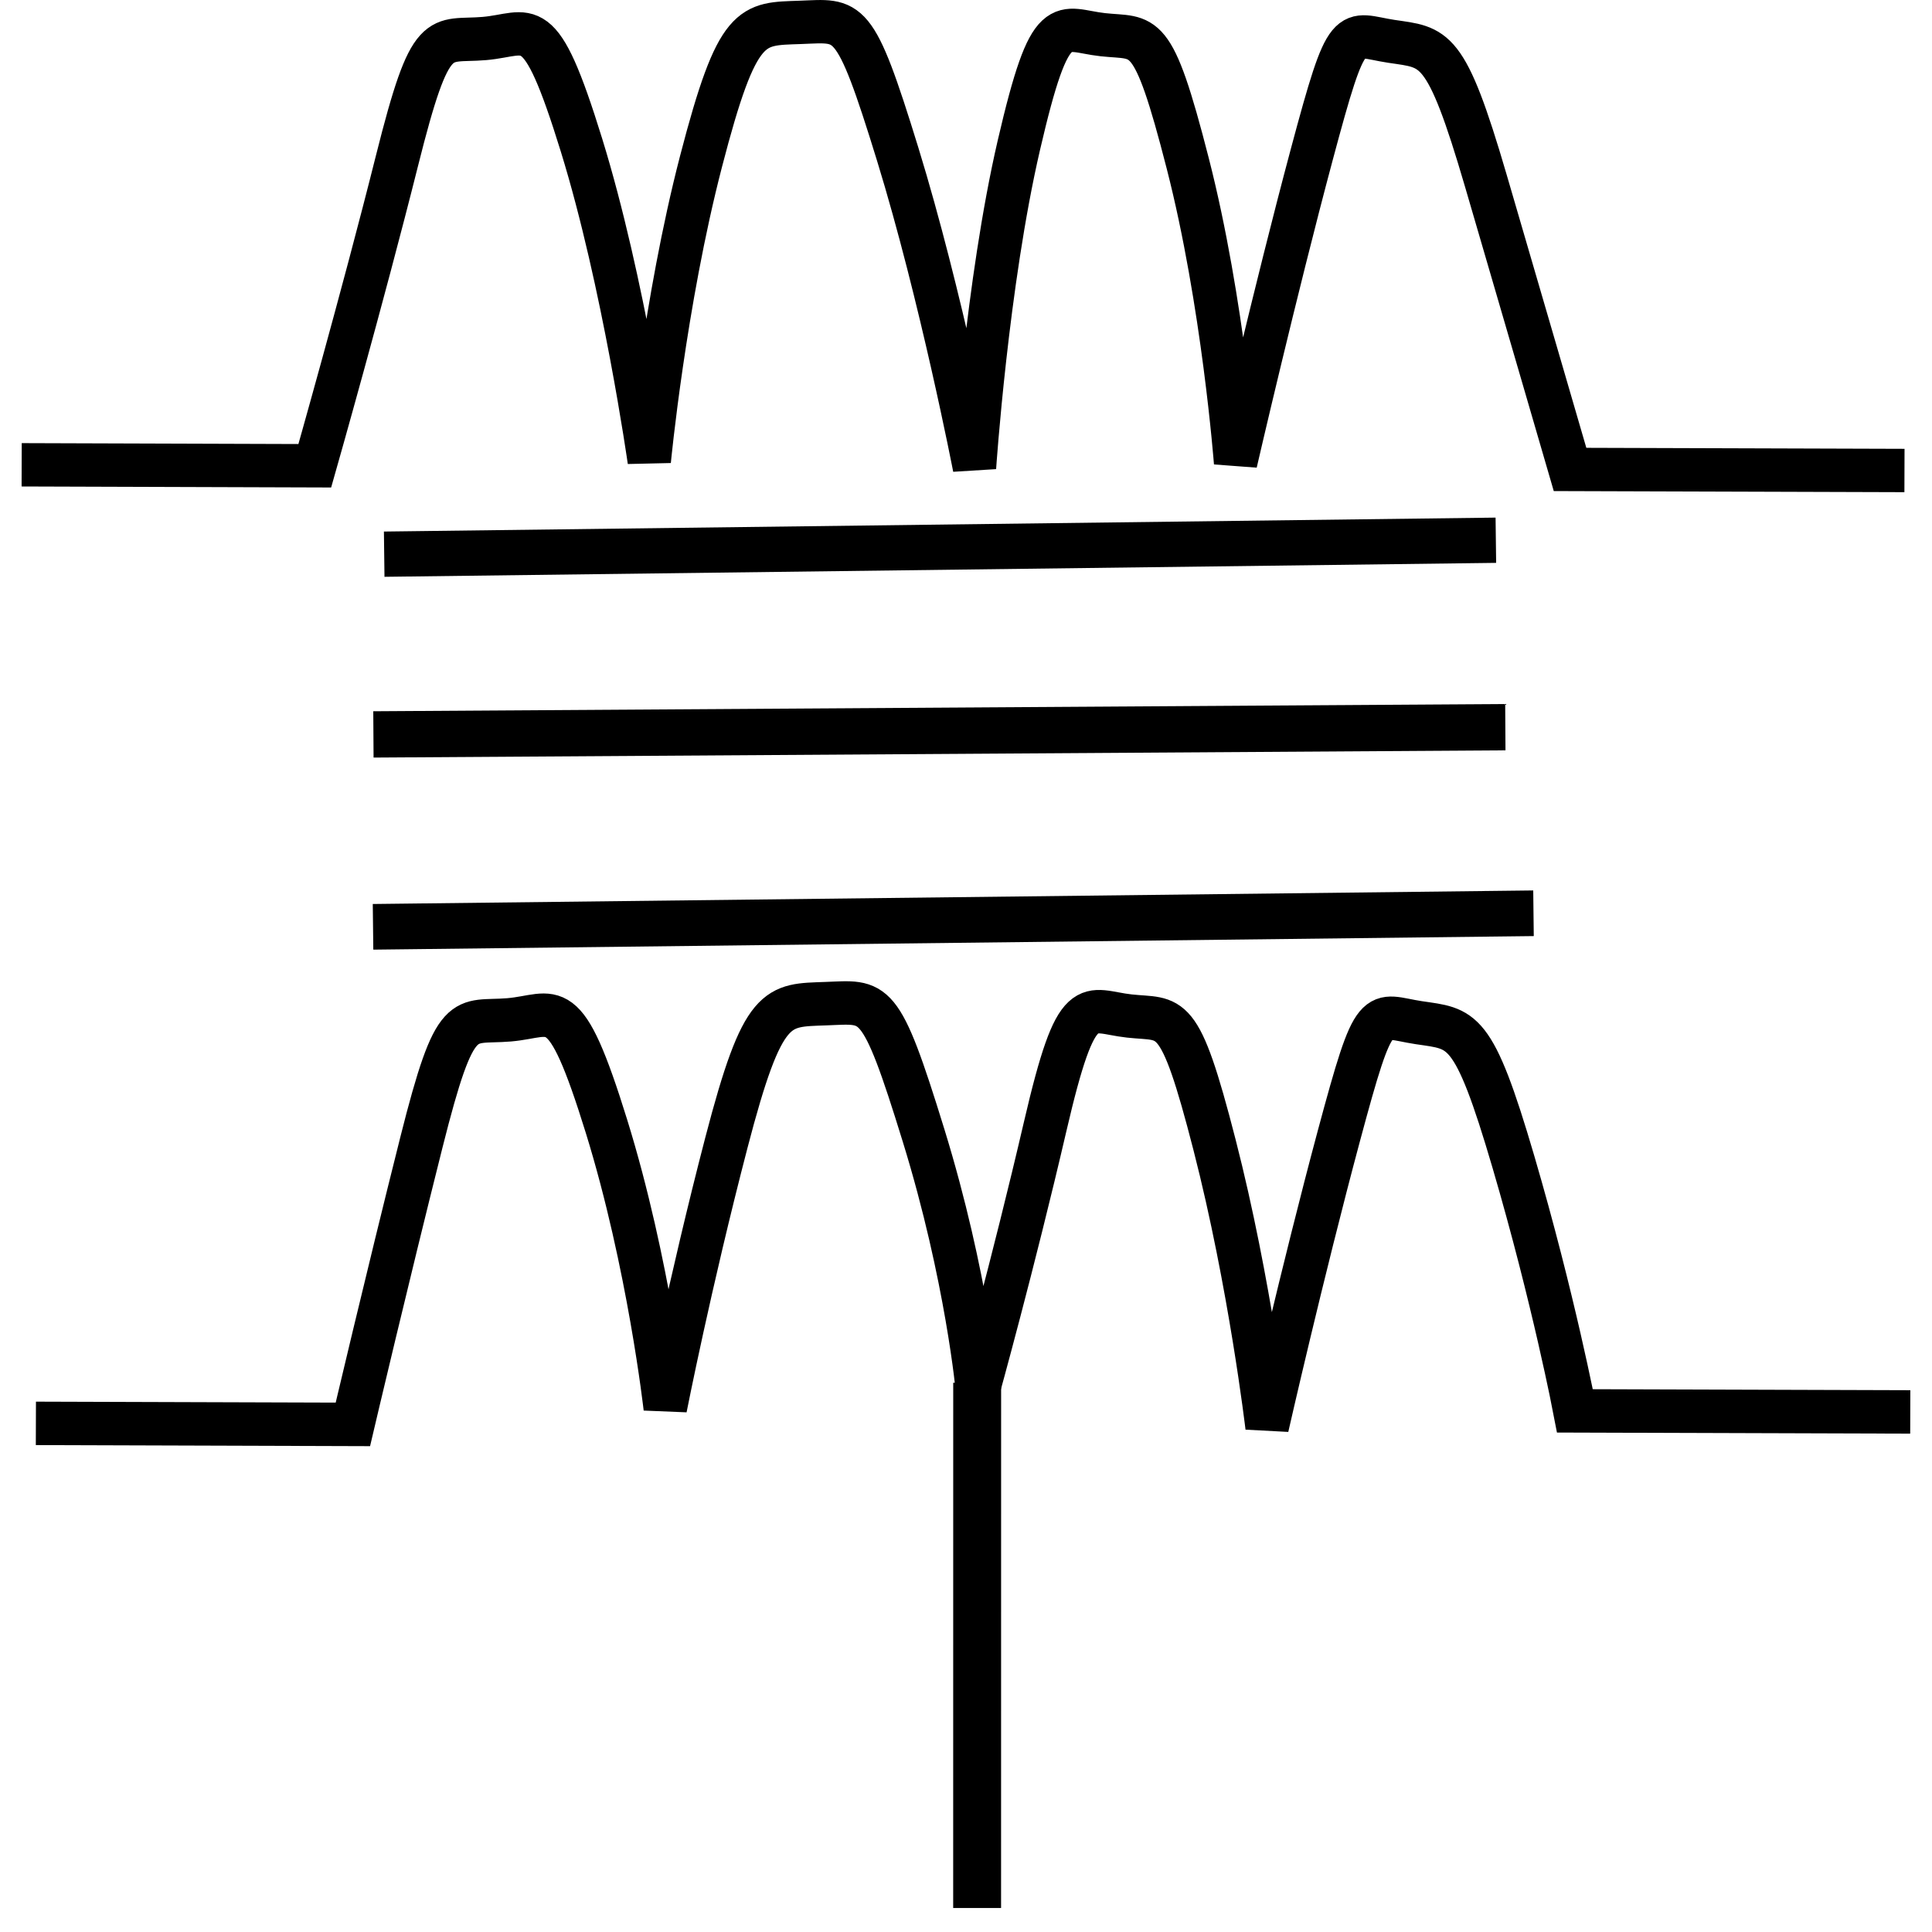
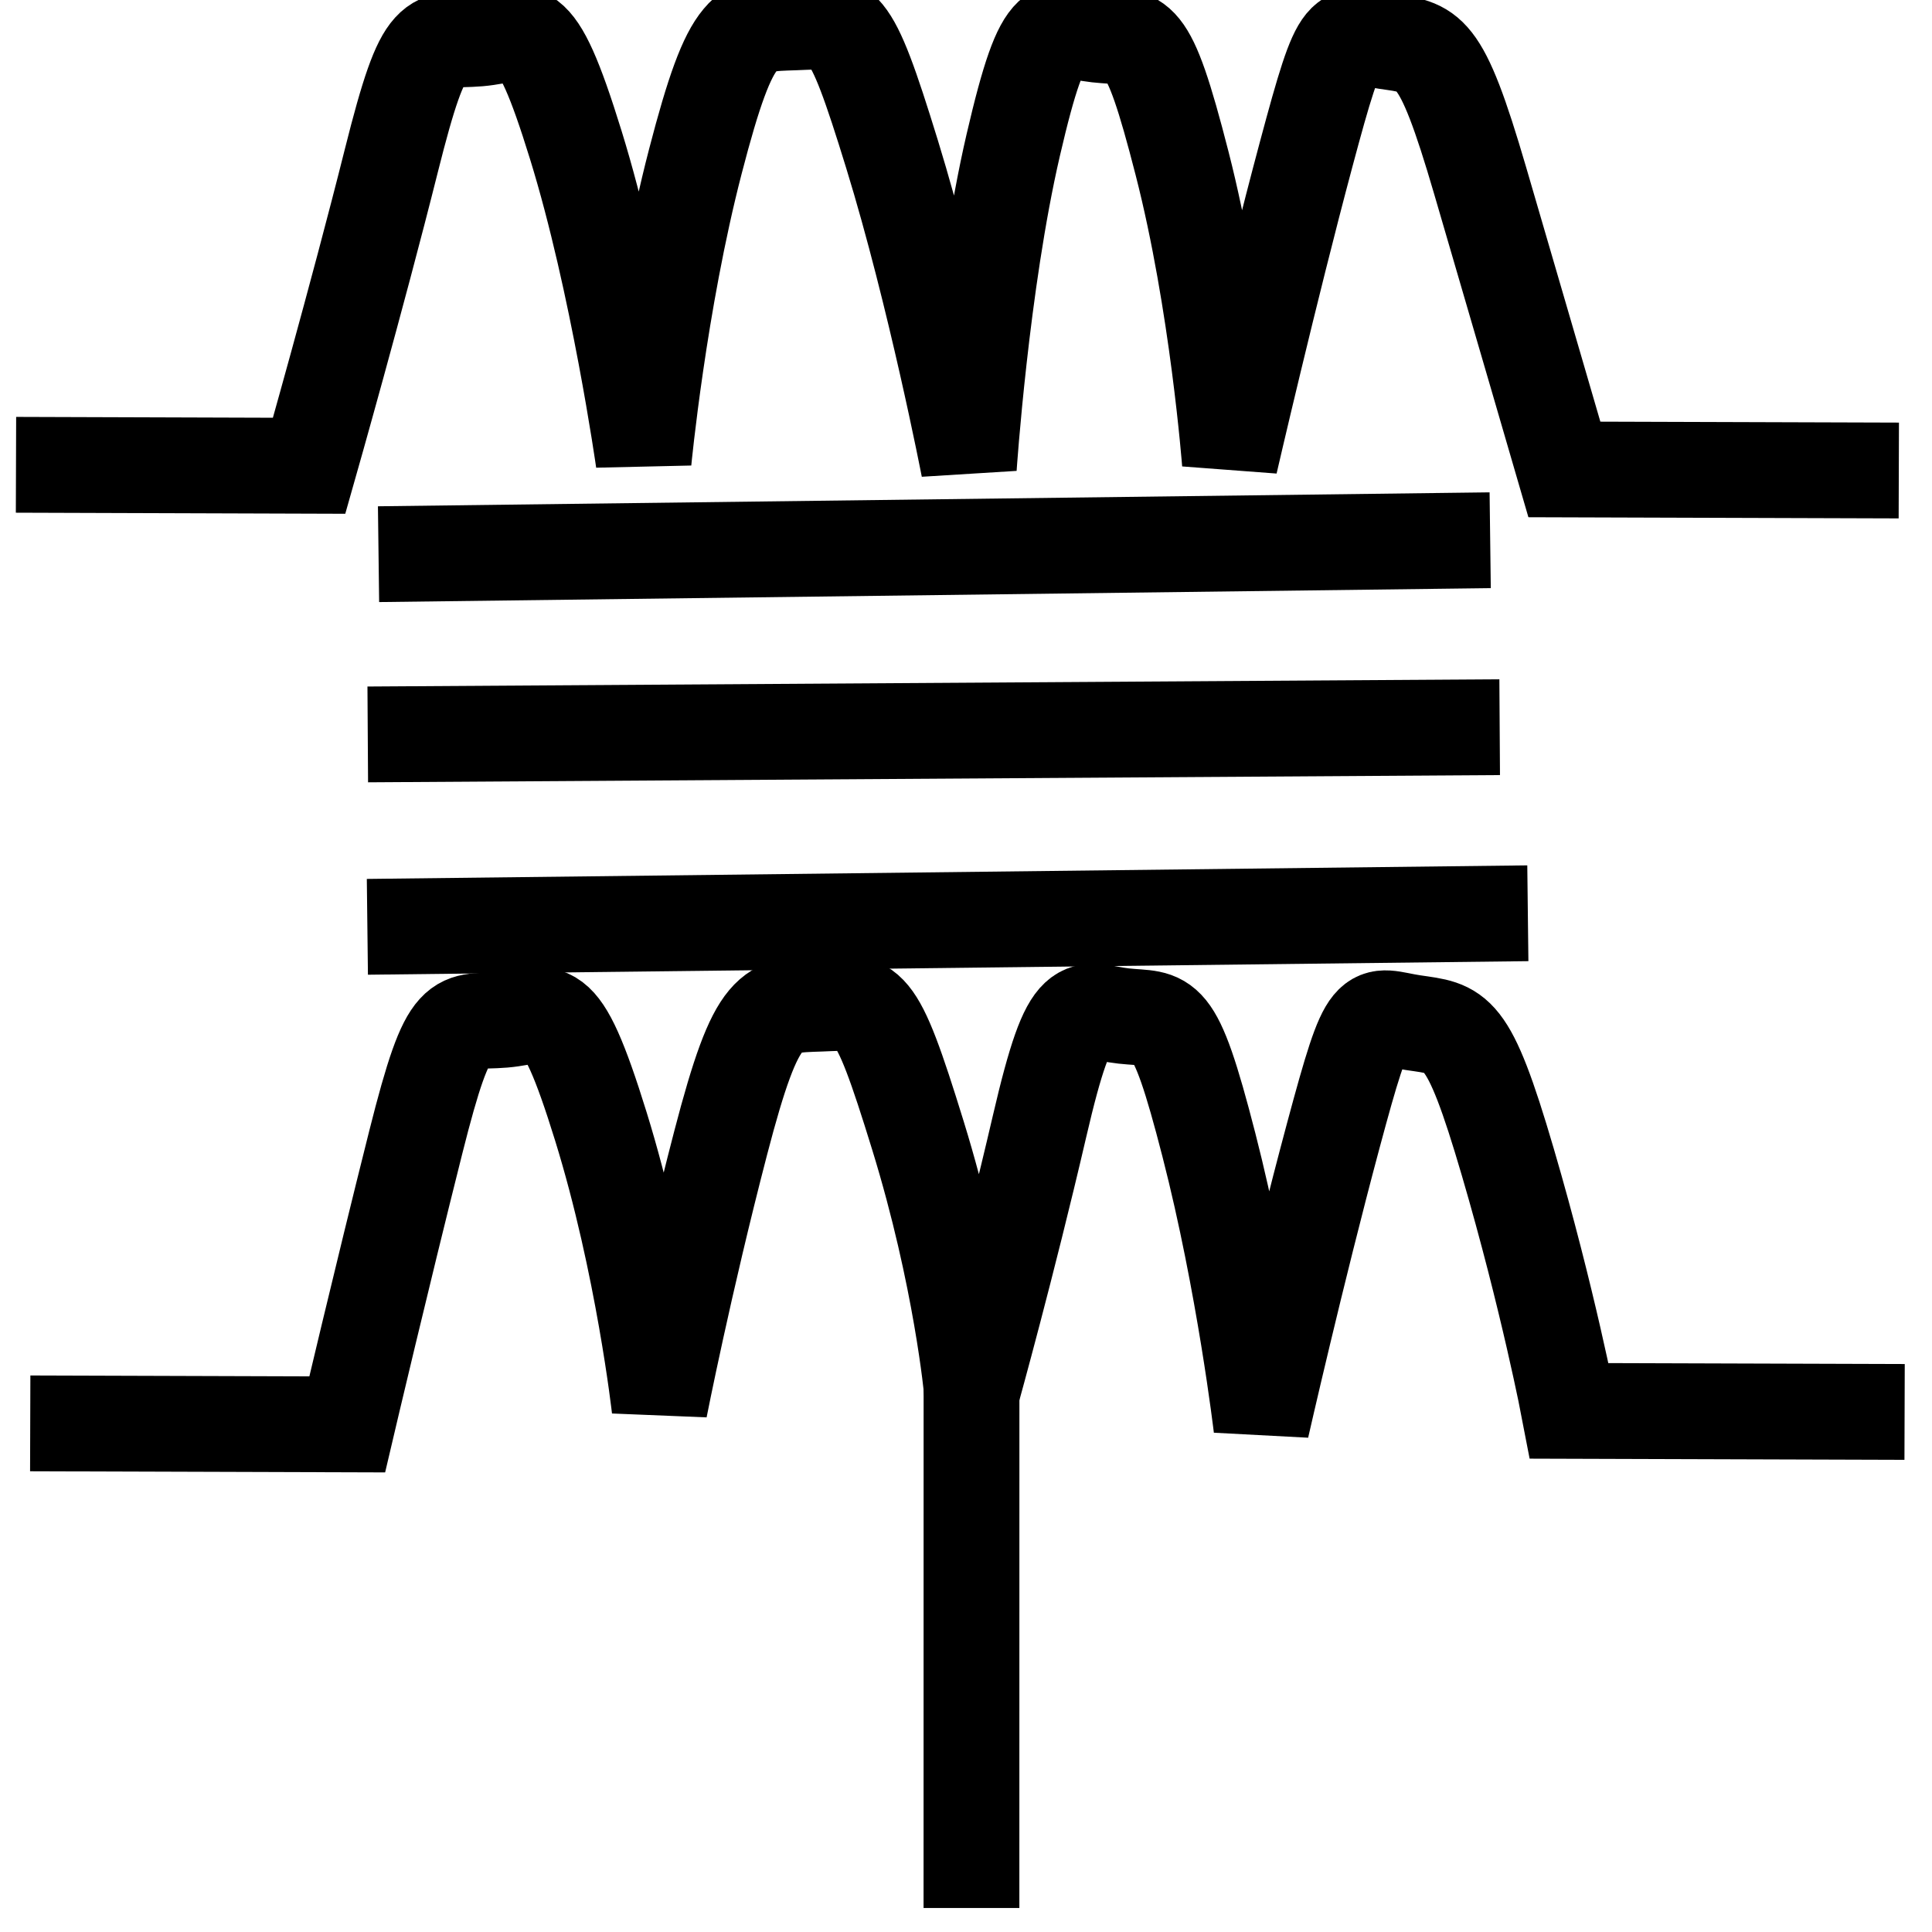
<svg xmlns="http://www.w3.org/2000/svg" version="1.0" width="40.336" height="40.335" id="svg2160">
  <defs id="defs2162" />
-   <g transform="translate(0.1182438,1.7644624e-8)" id="T">
-     <path d="M 0.334,9.704 L 6.454,9.724 C 6.454,9.724 7.453,6.213 8.17,3.355 C 8.887,0.498 9.031,0.886 9.994,0.804 C 10.957,0.722 11.137,0.167 12.022,3.029 C 12.907,5.891 13.437,9.624 13.437,9.624 C 13.437,9.624 13.753,6.315 14.518,3.369 C 15.283,0.422 15.567,0.504 16.593,0.467 C 17.62,0.43 17.715,0.269 18.624,3.22 C 19.532,6.172 20.227,9.764 20.227,9.764 C 20.227,9.764 20.485,5.916 21.154,3.029 C 21.824,0.142 22.024,0.628 22.905,0.724 C 23.787,0.821 23.939,0.522 24.68,3.414 C 25.422,6.305 25.678,9.662 25.678,9.662 C 25.678,9.662 26.504,6.081 27.269,3.224 C 28.034,0.367 28.022,0.726 28.931,0.863 C 29.839,0.999 30.065,0.908 30.902,3.77 C 31.739,6.632 32.661,9.801 32.661,9.801 L 39.643,9.823" id="path3488" style="fill:none;fill-rule:evenodd;stroke:#000000;stroke-width:0.905px;stroke-linecap:butt;stroke-linejoin:miter;stroke-opacity:1" />
-     <path d="M 0.631,29.717 L 7.249,29.738 C 7.249,29.738 7.962,26.703 8.681,23.845 C 9.401,20.986 9.545,21.373 10.511,21.292 C 11.477,21.21 11.657,20.654 12.545,23.518 C 13.432,26.381 13.771,29.399 13.771,29.399 C 13.771,29.399 14.28,26.805 15.047,23.858 C 15.815,20.91 16.099,20.992 17.129,20.954 C 18.158,20.917 18.254,20.756 19.165,23.709 C 20.076,26.662 20.293,29.061 20.293,29.061 C 20.293,29.061 21.032,26.406 21.703,23.517 C 22.374,20.629 22.575,21.116 23.459,21.212 C 24.343,21.309 24.496,21.01 25.239,23.903 C 25.983,26.796 26.336,29.795 26.336,29.795 C 26.336,29.795 27.068,26.571 27.835,23.713 C 28.603,20.855 28.591,21.214 29.502,21.351 C 30.413,21.487 30.64,21.396 31.479,24.259 C 32.318,27.122 32.763,29.456 32.763,29.456 L 39.764,29.478" id="path3494" style="fill:none;fill-rule:evenodd;stroke:#000000;stroke-width:0.907px;stroke-linecap:butt;stroke-linejoin:miter;stroke-opacity:1" />
-     <path d="M 7.903,11.57 L 31.112,11.279" id="path3496" style="fill:none;fill-rule:evenodd;stroke:#000000;stroke-width:0.945px;stroke-linecap:butt;stroke-linejoin:miter;stroke-opacity:1" />
-     <path d="M 7.678,15.333 L 31.31,15.182" id="path3498" style="fill:none;fill-rule:evenodd;stroke:#000000;stroke-width:0.967px;stroke-linecap:butt;stroke-linejoin:miter;stroke-opacity:1" />
-     <path d="M 7.67,19.35 L 31.898,19.067" id="path3500" style="fill:none;fill-rule:evenodd;stroke:#000000;stroke-width:0.953px;stroke-linecap:butt;stroke-linejoin:miter;stroke-opacity:1" />
-     <path d="M 20.283,28.869 L 20.282,39.835" id="path3502" style="fill:none;fill-rule:evenodd;stroke:#000000;stroke-width:1px;stroke-linecap:butt;stroke-linejoin:miter;stroke-opacity:1" />
+   <g connects="0,10;0,30;20,40;40,10;40,30" id="T">
+     <path d="M 0.334,9.704 L 6.454,9.724 C 6.454,9.724 7.453,6.213 8.17,3.355 C 8.887,0.498 9.031,0.886 9.994,0.804 C 10.957,0.722 11.137,0.167 12.022,3.029 C 12.907,5.891 13.437,9.624 13.437,9.624 C 13.437,9.624 13.753,6.315 14.518,3.369 C 15.283,0.422 15.567,0.504 16.593,0.467 C 17.62,0.43 17.715,0.269 18.624,3.22 C 19.532,6.172 20.227,9.764 20.227,9.764 C 20.227,9.764 20.485,5.916 21.154,3.029 C 21.824,0.142 22.024,0.628 22.905,0.724 C 23.787,0.821 23.939,0.522 24.68,3.414 C 25.422,6.305 25.678,9.662 25.678,9.662 C 25.678,9.662 26.504,6.081 27.269,3.224 C 28.034,0.367 28.022,0.726 28.931,0.863 C 29.839,0.999 30.065,0.908 30.902,3.77 C 31.739,6.632 32.661,9.801 32.661,9.801 L 39.643,9.823" id="path3488" style="fill:none;fill-rule:evenodd;stroke:#000000;stroke-width:2px;stroke-linecap:butt;stroke-linejoin:miter;stroke-opacity:1" />
+     <path d="M 0.631,29.717 L 7.249,29.738 C 7.249,29.738 7.962,26.703 8.681,23.845 C 9.401,20.986 9.545,21.373 10.511,21.292 C 11.477,21.21 11.657,20.654 12.545,23.518 C 13.432,26.381 13.771,29.399 13.771,29.399 C 13.771,29.399 14.28,26.805 15.047,23.858 C 15.815,20.91 16.099,20.992 17.129,20.954 C 18.158,20.917 18.254,20.756 19.165,23.709 C 20.076,26.662 20.293,29.061 20.293,29.061 C 20.293,29.061 21.032,26.406 21.703,23.517 C 22.374,20.629 22.575,21.116 23.459,21.212 C 24.343,21.309 24.496,21.01 25.239,23.903 C 25.983,26.796 26.336,29.795 26.336,29.795 C 26.336,29.795 27.068,26.571 27.835,23.713 C 28.603,20.855 28.591,21.214 29.502,21.351 C 30.413,21.487 30.64,21.396 31.479,24.259 C 32.318,27.122 32.763,29.456 32.763,29.456 L 39.764,29.478" id="path3494" style="fill:none;fill-rule:evenodd;stroke:#000000;stroke-width:2px;stroke-linecap:butt;stroke-linejoin:miter;stroke-opacity:1" />
+     <path d="M 7.903,11.57 L 31.112,11.279" id="path3496" style="fill:none;fill-rule:evenodd;stroke:#000000;stroke-width:2px;stroke-linecap:butt;stroke-linejoin:miter;stroke-opacity:1" />
+     <path d="M 7.678,15.333 L 31.31,15.182" id="path3498" style="fill:none;fill-rule:evenodd;stroke:#000000;stroke-width:2px;stroke-linecap:butt;stroke-linejoin:miter;stroke-opacity:1" />
+     <path d="M 7.67,19.35 L 31.898,19.067" id="path3500" style="fill:none;fill-rule:evenodd;stroke:#000000;stroke-width:2px;stroke-linecap:butt;stroke-linejoin:miter;stroke-opacity:1" />
+     <path d="M 20.283,28.869 L 20.282,39.835" id="path3502" style="fill:none;fill-rule:evenodd;stroke:#000000;stroke-width:2px;stroke-linecap:butt;stroke-linejoin:miter;stroke-opacity:1" />
  </g>
</svg>
